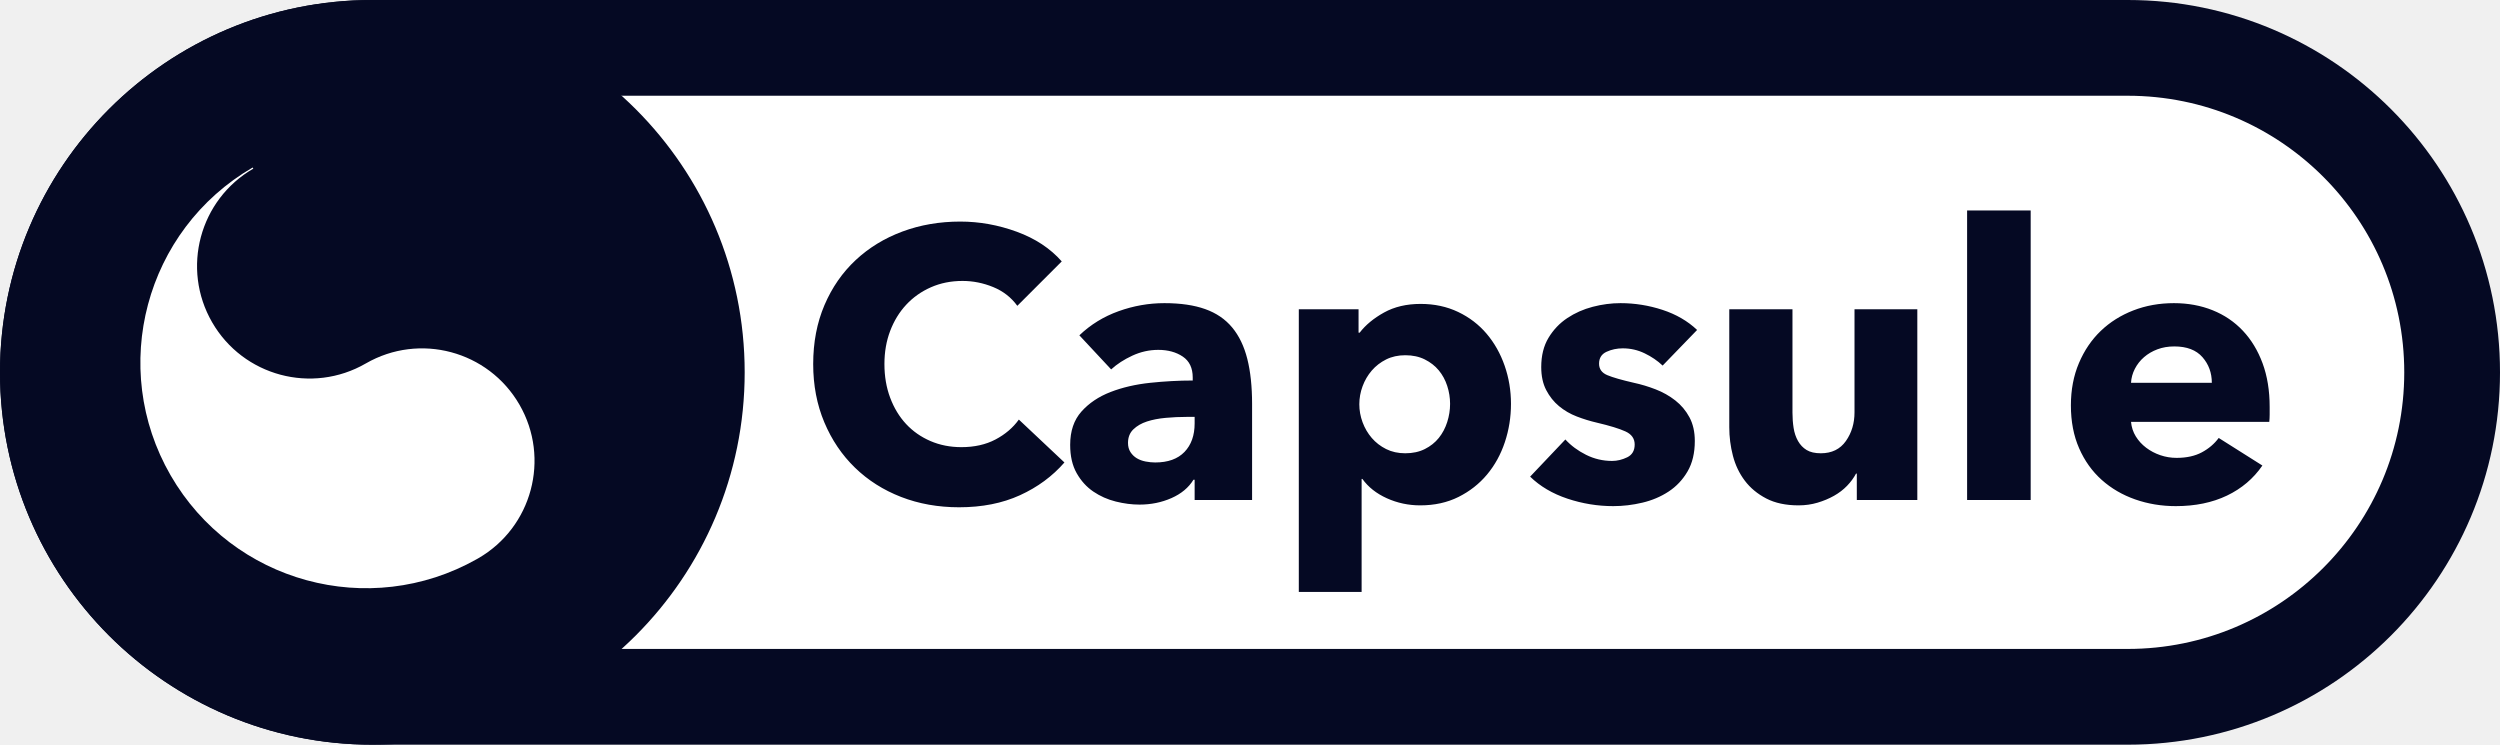
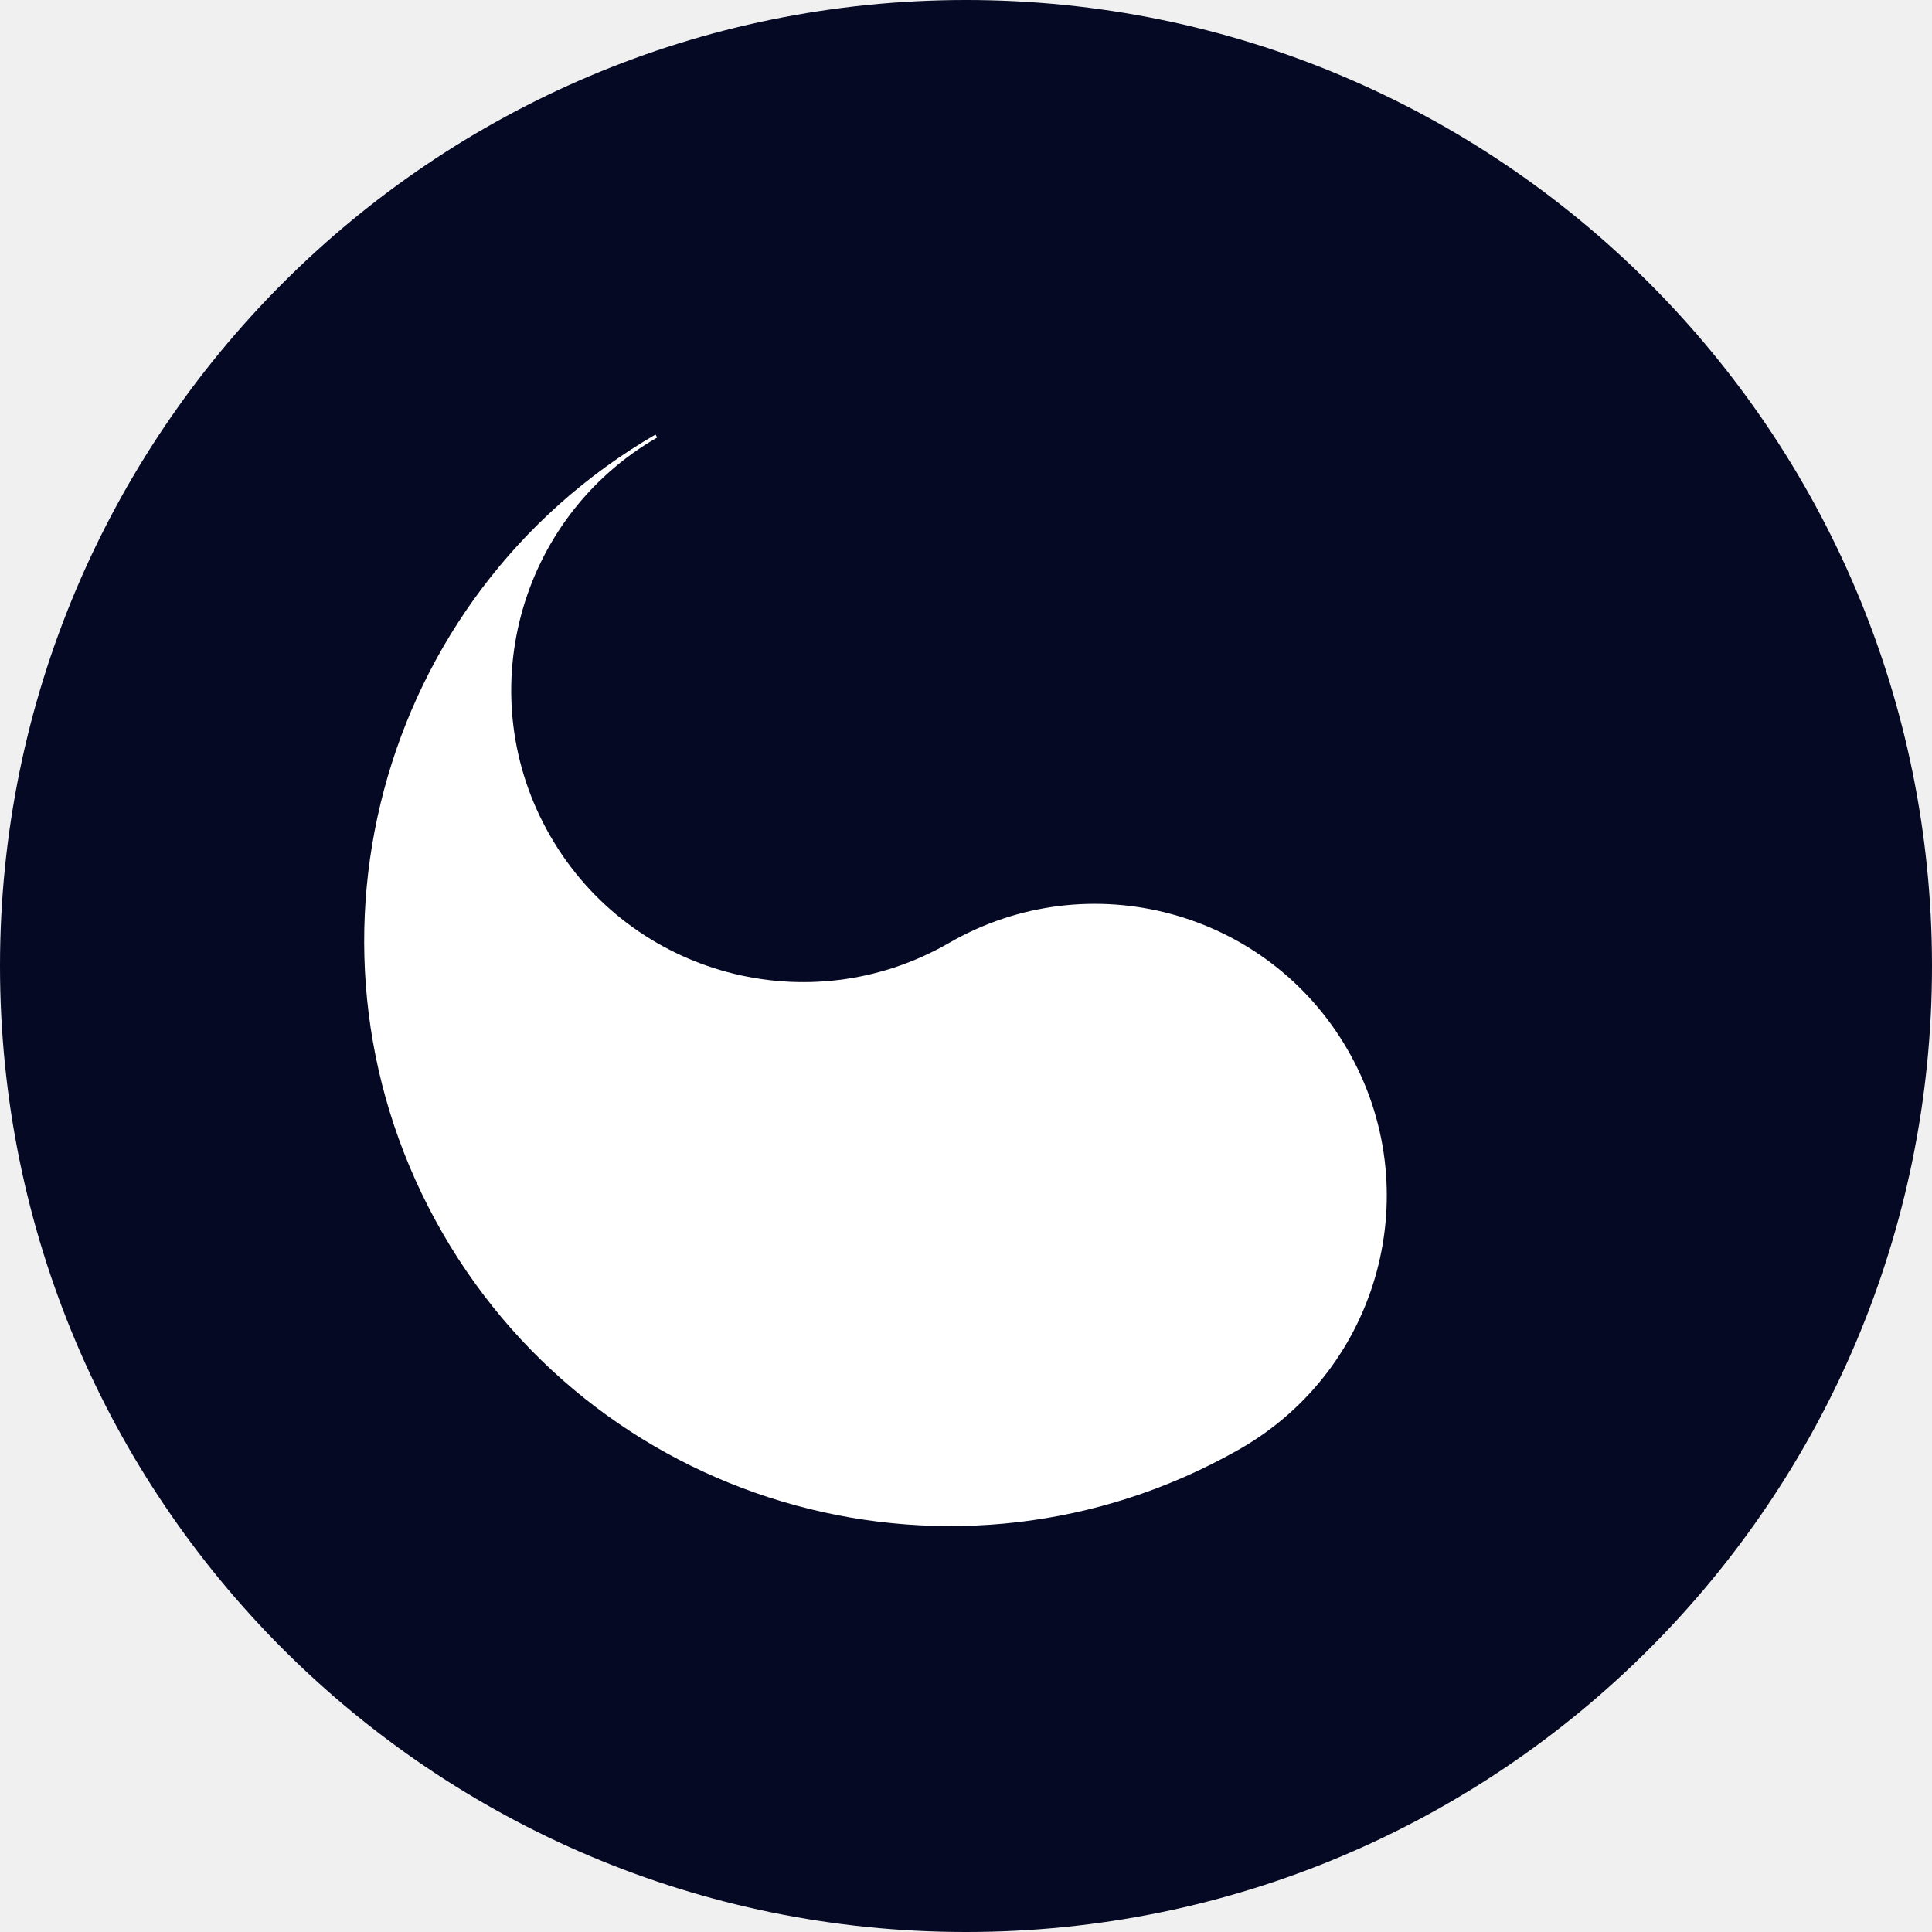
- <svg xmlns="http://www.w3.org/2000/svg" width="235px" height="70px" viewBox="0 0 235 70" version="1.1">
+ <svg xmlns="http://www.w3.org/2000/svg" width="70px" height="70px" viewBox="0 0 70 70" version="1.1">
  <g id="Page-1" stroke="none" stroke-width="1" fill="none" fill-rule="evenodd">
-     <g id="sketch" transform="translate(-694, -560)">
-       <g id="Group-2" transform="translate(694, 560)">
-         <rect id="Rectangle" stroke="#050923" stroke-width="9" fill="#FFFFFF" x="4.5" y="4.5" width="226" height="61" rx="30.5" />
+     <g id="sketch" transform="translate(-304, -649)">
+       <g id="Group-3" transform="translate(304, 649)">
        <circle id="Oval" fill="#050923" transform="translate(35, 35) scale(1, -1) translate(-35, -35) " cx="35" cy="35" r="35" />
        <path d="M35.062,57.84 L35.062,57.964 C23.377,57.93 13.915,48.448 13.915,36.755 C13.915,25.112 23.297,15.661 34.912,15.547 L34.912,15.547 C34.962,15.547 35.012,15.546 35.062,15.546 C40.901,15.546 45.635,20.28 45.635,26.12 C45.635,31.959 40.901,36.693 35.062,36.693 C29.222,36.693 24.488,41.427 24.488,47.266 C24.488,53.106 29.222,57.84 35.062,57.84 L35.062,57.84 Z" id="Combined-Shape" fill="#FFFFFF" transform="translate(29.77508, 36.75512) scale(1, -1) rotate(30) translate(-29.77508, -36.75512) " />
-         <path d="M90.156,47.684 C92.316,47.684 94.224,47.306 95.88,46.55 C97.536,45.794 98.928,44.768 100.056,43.472 L100.056,43.472 L95.772,39.44 C95.22,40.208 94.488,40.832 93.576,41.312 C92.664,41.792 91.596,42.032 90.372,42.032 C89.316,42.032 88.344,41.84 87.456,41.456 C86.568,41.072 85.806,40.538 85.17,39.854 C84.534,39.17 84.036,38.348 83.676,37.388 C83.316,36.428 83.136,35.372 83.136,34.22 C83.136,33.092 83.316,32.054 83.676,31.106 C84.036,30.158 84.54,29.336 85.188,28.64 C85.836,27.944 86.61,27.398 87.51,27.002 C88.41,26.606 89.4,26.408 90.48,26.408 C91.464,26.408 92.424,26.6 93.36,26.984 C94.296,27.368 95.052,27.956 95.628,28.748 L95.628,28.748 L99.804,24.572 C98.724,23.348 97.314,22.418 95.574,21.782 C93.834,21.146 92.064,20.828 90.264,20.828 C88.32,20.828 86.508,21.14 84.828,21.764 C83.148,22.388 81.684,23.282 80.436,24.446 C79.188,25.61 78.21,27.02 77.502,28.676 C76.794,30.332 76.44,32.18 76.44,34.22 C76.44,36.212 76.788,38.036 77.484,39.692 C78.18,41.348 79.14,42.77 80.364,43.958 C81.588,45.146 83.034,46.064 84.702,46.712 C86.37,47.36 88.188,47.684 90.156,47.684 Z M107.112,47.432 C108.192,47.432 109.194,47.228 110.118,46.82 C111.042,46.412 111.732,45.836 112.188,45.092 L112.188,45.092 L112.296,45.092 L112.296,47 L117.696,47 L117.696,37.964 C117.696,36.332 117.546,34.922 117.246,33.734 C116.946,32.546 116.472,31.562 115.824,30.782 C115.176,30.002 114.33,29.426 113.286,29.054 C112.242,28.682 110.964,28.496 109.452,28.496 C107.988,28.496 106.554,28.748 105.15,29.252 C103.746,29.756 102.516,30.512 101.46,31.52 L101.46,31.52 L104.448,34.724 C105,34.22 105.666,33.788 106.446,33.428 C107.226,33.068 108.036,32.888 108.876,32.888 C109.788,32.888 110.556,33.098 111.18,33.518 C111.804,33.938 112.116,34.592 112.116,35.48 L112.116,35.48 L112.116,35.768 C110.82,35.768 109.488,35.84 108.12,35.984 C106.752,36.128 105.51,36.416 104.394,36.848 C103.278,37.28 102.366,37.892 101.658,38.684 C100.95,39.476 100.596,40.52 100.596,41.816 C100.596,42.872 100.8,43.76 101.208,44.48 C101.616,45.2 102.138,45.776 102.774,46.208 C103.41,46.64 104.112,46.952 104.88,47.144 C105.648,47.336 106.392,47.432 107.112,47.432 Z M108.588,43.472 C108.3,43.472 108,43.442 107.688,43.382 C107.376,43.322 107.1,43.22 106.86,43.076 C106.62,42.932 106.422,42.74 106.266,42.5 C106.11,42.26 106.032,41.972 106.032,41.636 C106.032,41.108 106.2,40.682 106.536,40.358 C106.872,40.034 107.298,39.788 107.814,39.62 C108.33,39.452 108.918,39.338 109.578,39.278 C110.238,39.218 110.892,39.188 111.54,39.188 L111.54,39.188 L112.296,39.188 L112.296,39.8 C112.296,40.928 111.978,41.822 111.342,42.482 C110.706,43.142 109.788,43.472 108.588,43.472 Z M127.992,55.64 L127.992,45.02 L128.064,45.02 C128.616,45.788 129.384,46.394 130.368,46.838 C131.352,47.282 132.396,47.504 133.5,47.504 C134.844,47.504 136.044,47.24 137.1,46.712 C138.156,46.184 139.05,45.482 139.782,44.606 C140.514,43.73 141.072,42.716 141.456,41.564 C141.84,40.412 142.032,39.212 142.032,37.964 C142.032,36.716 141.834,35.522 141.438,34.382 C141.042,33.242 140.478,32.24 139.746,31.376 C139.014,30.512 138.12,29.828 137.064,29.324 C136.008,28.82 134.832,28.568 133.536,28.568 C132.216,28.568 131.07,28.838 130.098,29.378 C129.126,29.918 128.364,30.548 127.812,31.268 L127.812,31.268 L127.704,31.268 L127.704,29.072 L122.088,29.072 L122.088,55.64 L127.992,55.64 Z M132.096,42.608 C131.424,42.608 130.824,42.476 130.296,42.212 C129.768,41.948 129.318,41.6 128.946,41.168 C128.574,40.736 128.286,40.244 128.082,39.692 C127.878,39.14 127.776,38.576 127.776,38 C127.776,37.424 127.878,36.86 128.082,36.308 C128.286,35.756 128.574,35.264 128.946,34.832 C129.318,34.4 129.768,34.052 130.296,33.788 C130.824,33.524 131.424,33.392 132.096,33.392 C132.792,33.392 133.404,33.524 133.932,33.788 C134.46,34.052 134.898,34.394 135.246,34.814 C135.594,35.234 135.858,35.72 136.038,36.272 C136.218,36.824 136.308,37.388 136.308,37.964 C136.308,38.54 136.218,39.11 136.038,39.674 C135.858,40.238 135.594,40.736 135.246,41.168 C134.898,41.6 134.46,41.948 133.932,42.212 C133.404,42.476 132.792,42.608 132.096,42.608 Z M151.644,47.576 C152.556,47.576 153.468,47.468 154.38,47.252 C155.292,47.036 156.114,46.688 156.846,46.208 C157.578,45.728 158.172,45.098 158.628,44.318 C159.084,43.538 159.312,42.584 159.312,41.456 C159.312,40.592 159.144,39.848 158.808,39.224 C158.472,38.6 158.028,38.072 157.476,37.64 C156.924,37.208 156.306,36.86 155.622,36.596 C154.938,36.332 154.26,36.128 153.588,35.984 C152.436,35.72 151.602,35.48 151.086,35.264 C150.57,35.048 150.312,34.688 150.312,34.184 C150.312,33.656 150.546,33.284 151.014,33.068 C151.482,32.852 151.992,32.744 152.544,32.744 C153.264,32.744 153.948,32.9 154.596,33.212 C155.244,33.524 155.808,33.908 156.288,34.364 L156.288,34.364 L159.528,31.016 C158.64,30.176 157.554,29.546 156.27,29.126 C154.986,28.706 153.672,28.496 152.328,28.496 C151.464,28.496 150.594,28.61 149.718,28.838 C148.842,29.066 148.044,29.42 147.324,29.9 C146.604,30.38 146.016,30.998 145.56,31.754 C145.104,32.51 144.876,33.428 144.876,34.508 C144.876,35.348 145.032,36.068 145.344,36.668 C145.656,37.268 146.058,37.772 146.55,38.18 C147.042,38.588 147.6,38.912 148.224,39.152 C148.848,39.392 149.472,39.584 150.096,39.728 C151.32,40.016 152.22,40.292 152.796,40.556 C153.372,40.82 153.66,41.228 153.66,41.78 C153.66,42.356 153.426,42.758 152.958,42.986 C152.49,43.214 152.016,43.328 151.536,43.328 C150.672,43.328 149.856,43.136 149.088,42.752 C148.32,42.368 147.672,41.888 147.144,41.312 L147.144,41.312 L143.832,44.804 C144.768,45.716 145.938,46.406 147.342,46.874 C148.746,47.342 150.18,47.576 151.644,47.576 Z M169.068,47.504 C169.692,47.504 170.286,47.42 170.85,47.252 C171.414,47.084 171.93,46.868 172.398,46.604 C172.866,46.34 173.274,46.028 173.622,45.668 C173.97,45.308 174.252,44.924 174.468,44.516 L174.468,44.516 L174.54,44.516 L174.54,47 L180.228,47 L180.228,29.072 L174.324,29.072 L174.324,38.756 C174.324,39.788 174.054,40.688 173.514,41.456 C172.974,42.224 172.188,42.608 171.156,42.608 C170.604,42.608 170.16,42.506 169.824,42.302 C169.488,42.098 169.218,41.816 169.014,41.456 C168.81,41.096 168.672,40.688 168.6,40.232 C168.528,39.776 168.492,39.296 168.492,38.792 L168.492,38.792 L168.492,29.072 L162.552,29.072 L162.552,40.16 C162.552,41.072 162.666,41.966 162.894,42.842 C163.122,43.718 163.494,44.498 164.01,45.182 C164.526,45.866 165.198,46.424 166.026,46.856 C166.854,47.288 167.868,47.504 169.068,47.504 Z M190.884,47 L190.884,19.784 L184.908,19.784 L184.908,47 L190.884,47 Z M204.528,47.576 C206.352,47.576 207.954,47.246 209.334,46.586 C210.714,45.926 211.824,44.984 212.664,43.76 L212.664,43.76 L208.56,41.168 C208.152,41.72 207.624,42.17 206.976,42.518 C206.328,42.866 205.536,43.04 204.6,43.04 C204.072,43.04 203.562,42.956 203.07,42.788 C202.578,42.62 202.134,42.386 201.738,42.086 C201.342,41.786 201.018,41.432 200.766,41.024 C200.514,40.616 200.364,40.16 200.316,39.656 L200.316,39.656 L213.312,39.656 C213.336,39.44 213.348,39.212 213.348,38.972 L213.348,38.972 L213.348,38.252 C213.348,36.716 213.126,35.348 212.682,34.148 C212.238,32.948 211.62,31.928 210.828,31.088 C210.036,30.248 209.088,29.606 207.984,29.162 C206.88,28.718 205.668,28.496 204.348,28.496 C202.98,28.496 201.708,28.724 200.532,29.18 C199.356,29.636 198.336,30.278 197.472,31.106 C196.608,31.934 195.924,32.942 195.42,34.13 C194.916,35.318 194.664,36.644 194.664,38.108 C194.664,39.62 194.922,40.964 195.438,42.14 C195.954,43.316 196.662,44.306 197.562,45.11 C198.462,45.914 199.512,46.526 200.712,46.946 C201.912,47.366 203.184,47.576 204.528,47.576 Z M207.912,35.984 L200.316,35.984 C200.34,35.528 200.46,35.09 200.676,34.67 C200.892,34.25 201.18,33.884 201.54,33.572 C201.9,33.26 202.32,33.014 202.8,32.834 C203.28,32.654 203.808,32.564 204.384,32.564 C205.56,32.564 206.442,32.9 207.03,33.572 C207.618,34.244 207.912,35.048 207.912,35.984 L207.912,35.984 Z" id="Capsule" fill="#050923" fill-rule="nonzero" />
      </g>
    </g>
  </g>
</svg>
